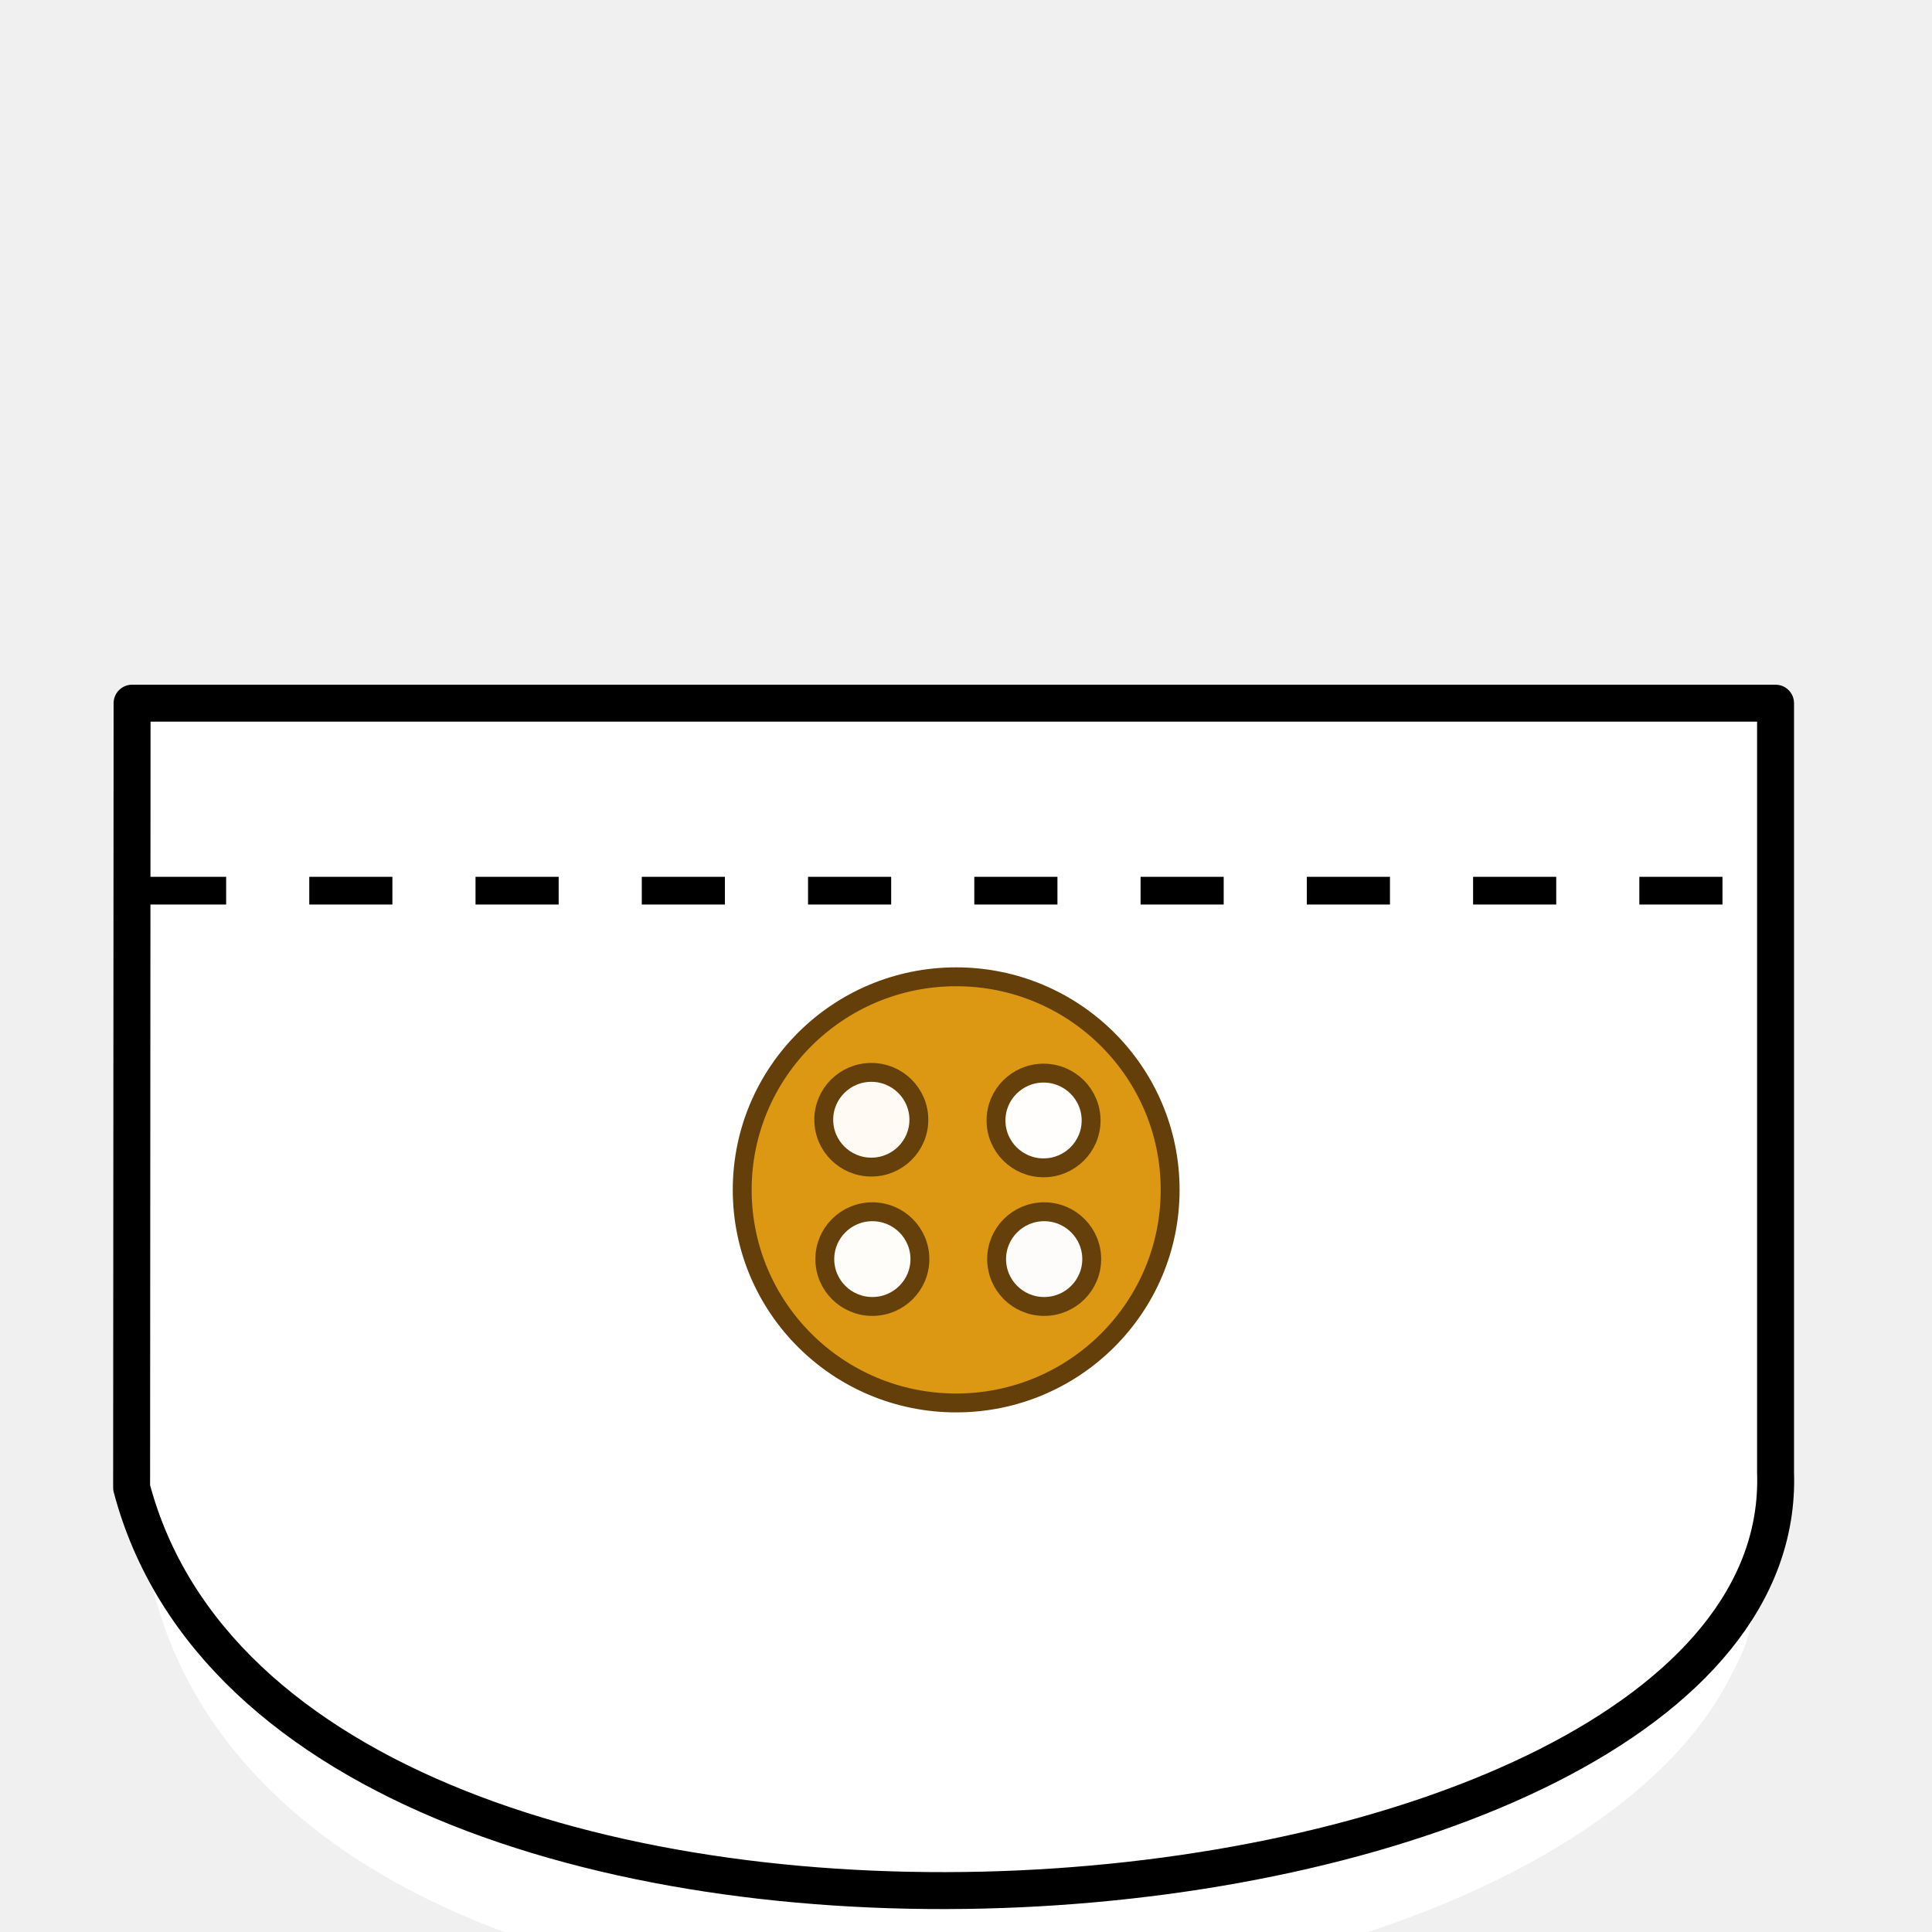
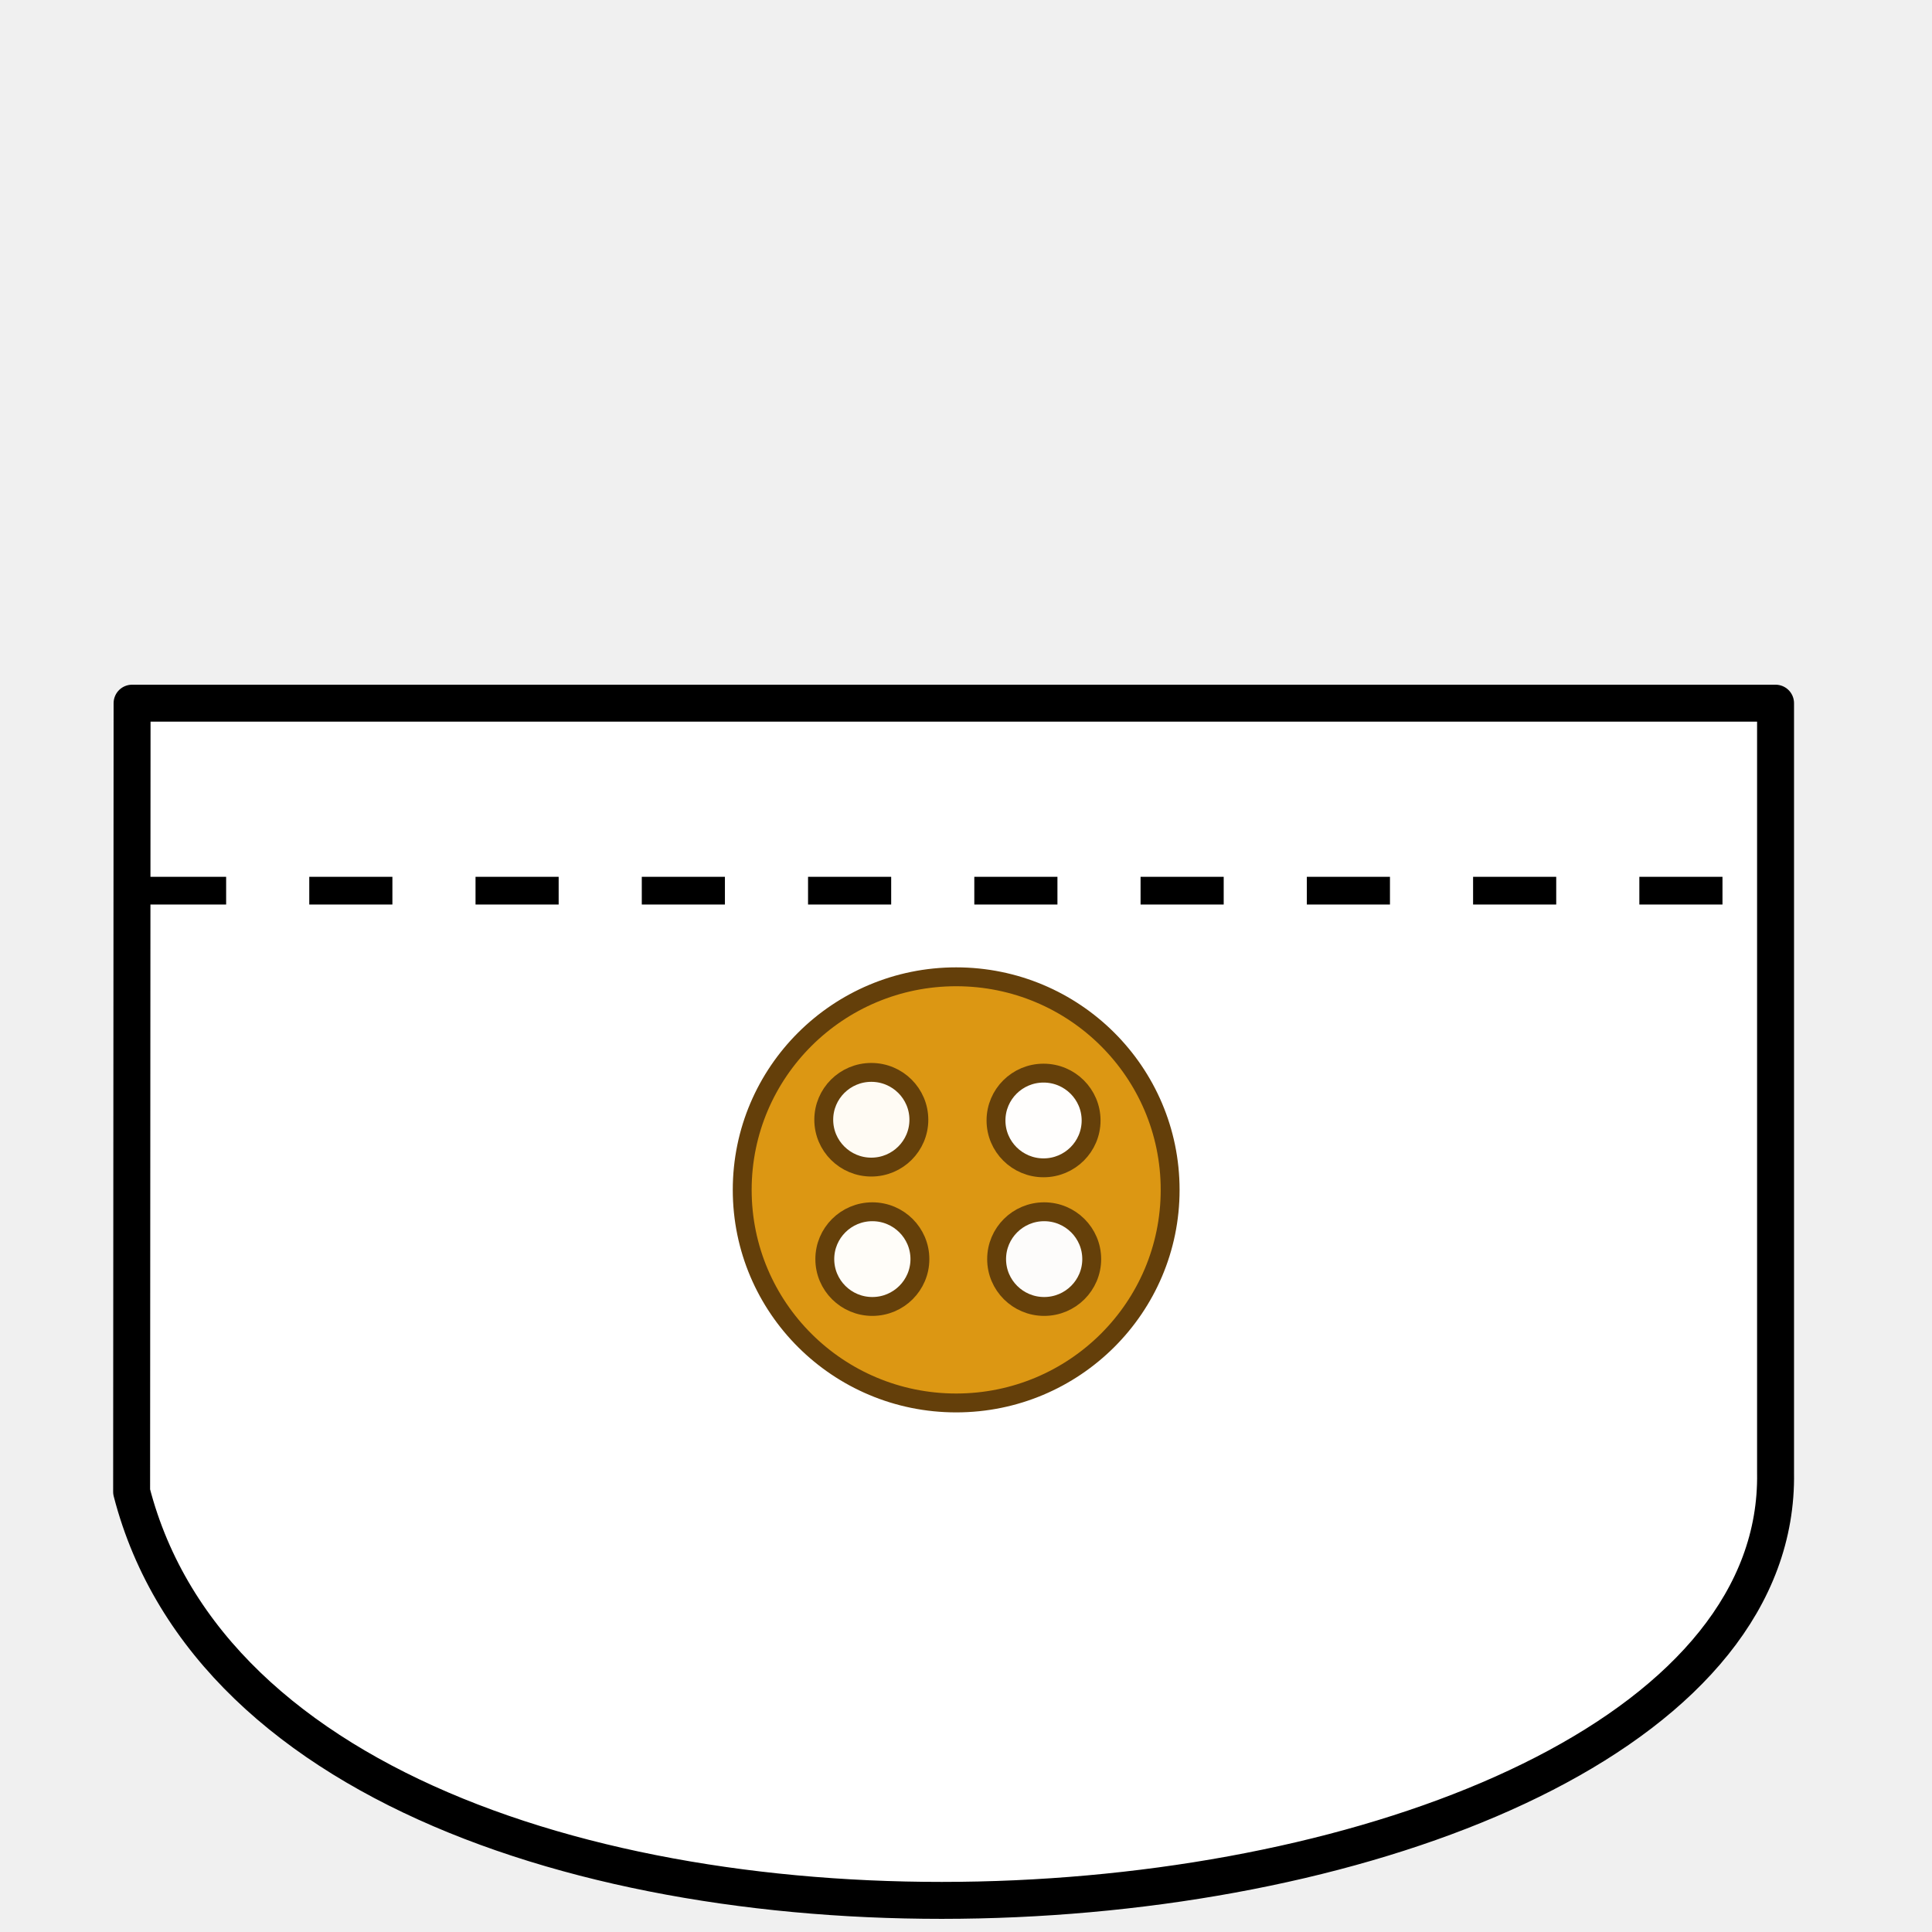
<svg xmlns="http://www.w3.org/2000/svg" xmlns:ns1="http://www.openswatchbook.org/uri/2009/osb" width="250mm" height="250mm" viewBox="0 0 250 250" version="1.1" id="svg8">
  <defs id="defs2">
    <linearGradient id="linearGradient858" ns1:paint="solid">
      <stop style="stop-color:#643f0a;stop-opacity:1;" offset="0" id="stop856" />
    </linearGradient>
  </defs>
  <g id="layer1" transform="translate(0,-47)">
    <flowRoot xml:space="preserve" id="flowRoot815" style="font-style:normal;font-weight:normal;font-size:40px;line-height:1.25;font-family:sans-serif;letter-spacing:0px;word-spacing:0px;fill:#000000;fill-opacity:1;stroke:none" transform="matrix(2.458073,-0.508833,0.5056019,2.442464,-388.2773,-450.7297)">
      <flowRegion id="flowRegion817">
        <rect id="rect819" width="569.726" height="105.056" x="109.096" y="241.667" />
      </flowRegion>
      <flowPara id="flowPara821" style="font-style:normal;font-variant:normal;font-weight:bold;font-stretch:normal;font-size:40px;font-family:'Comic Sans MS';-inkscape-font-specification:'Comic Sans MS, Bold';font-variant-ligatures:normal;font-variant-caps:normal;font-variant-numeric:normal;font-feature-settings:normal;text-align:start;writing-mode:lr-tb;text-anchor:start">
        <flowSpan style="fill:#dd7d38;fill-opacity:1" id="flowSpan2616">F</flowSpan>
        <flowSpan style="fill:#e9b817;fill-opacity:1" id="flowSpan2628">o</flowSpan>
        <flowSpan style="fill:#6db249;fill-opacity:1" id="flowSpan2676">o</flowSpan>
        <flowSpan style="fill:#3c8061;fill-opacity:1" id="flowSpan2692">d</flowSpan>
      </flowPara>
    </flowRoot>
-     <path style="opacity:0.99;fill:#ffffff;fill-opacity:0.992;fill-rule:evenodd;stroke:none;stroke-width:3.337;stroke-linecap:round;stroke-linejoin:round;stroke-miterlimit:4;stroke-dasharray:none;stroke-dashoffset:0;stroke-opacity:1;paint-order:normal" d="M 104.128,305.326 C 97.399,304.813 84.101,302.542 77.065,300.704 46.074,292.607 25.699,275.638 19.95,253.137 c -0.758,-2.966 -0.891,-9.631 -0.891,-44.642 v -41.156 h 4.953 4.953 v -2.079 -2.079 H 24.012 19.059 V 151.896 140.611 H 123.356 227.652 v 11.285 11.285 h -2.331 c -2.275,0 -2.331,0.05 -2.331,2.079 0,2.029 0.055,2.079 2.331,2.079 h 2.331 v 42.829 c 0,47.501 0.08,46.379 -3.863,54.047 -10.785,20.972 -44.903,37.004 -87.032,40.896 -6.119,0.566 -26.293,0.699 -32.629,0.215 z m 24.535,-67.911 c 9.594,-1.855 18.229,-9.618 21.512,-19.339 3.64,-10.781 0.991,-22.362 -6.998,-30.594 -4.59,-4.73 -9.596,-7.357 -15.932,-8.361 -11.739,-1.86 -24.121,4.734 -29.394,15.655 -2.298,4.759 -3.013,7.962 -3.031,13.571 -0.025,8.565 2.585,15.071 8.475,21.107 6.763,6.93 15.89,9.794 25.369,7.962 z M 49.358,165.26 v -2.079 h -5.244 -5.244 v 2.079 2.079 h 5.244 5.244 z m 20.393,0 v -2.079 h -5.244 -5.244 v 2.079 2.079 h 5.244 5.244 z m 20.867,-0.148 0.183,-1.93 h -5.572 -5.572 v 2.101 2.101 l 5.39,-0.171 5.39,-0.171 z m 20.502,0.148 v -2.079 h -5.535 -5.535 v 2.079 2.079 h 5.535 5.535 z m 20.393,0 v -2.079 h -5.535 -5.535 v 2.079 2.079 h 5.535 5.535 z m 20.393,0 v -2.079 h -5.244 -5.244 v 2.079 2.079 h 5.244 5.244 z m 20.393,0 v -2.079 h -5.244 -5.244 v 2.079 2.079 h 5.244 5.244 z m 20.393,0 v -2.079 h -5.244 -5.244 v 2.079 2.079 h 5.244 5.244 z m 20.393,0 v -2.079 h -5.244 -5.244 v 2.079 2.079 h 5.244 5.244 z" id="path907" />
  </g>
  <g id="layer3" transform="translate(0,-47)">
-     <path style="fill:#ffffff;fill-opacity:0.992;stroke:#000000;stroke-width:4.781;stroke-linecap:butt;stroke-linejoin:round;stroke-miterlimit:4;stroke-dasharray:none;stroke-opacity:1" d="M 229.756,237.563 V 137.991 H 17.091 l -0.059,101.507 c 20.605,77.851 214.836,61.244 212.724,-1.935 z" id="path847" />
+     <path style="fill:#ffffff;fill-opacity:0.992;stroke:#000000;stroke-width:4.781;stroke-linecap:butt;stroke-linejoin:round;stroke-miterlimit:4;stroke-dasharray:none;stroke-opacity:1" d="M 229.756,237.563 V 137.991 H 17.091 l -0.059,102.041 c 20.278,78.506 213.817,62.748 212.724,-2.47 z" id="path847" />
    <path style="fill:none;stroke:#000000;stroke-width:3.586;stroke-linecap:butt;stroke-linejoin:miter;stroke-miterlimit:4;stroke-dasharray:10.757, 10.757;stroke-dashoffset:0;stroke-opacity:1" d="M 18.505,162.252 H 229.284" id="path851" />
    <ellipse style="opacity:1;fill:#dc9713;fill-opacity:1;fill-rule:evenodd;stroke:#643f0a;stroke-width:2.443;stroke-linecap:round;stroke-linejoin:round;stroke-miterlimit:4;stroke-dasharray:none;stroke-dashoffset:0;stroke-opacity:1;paint-order:normal" id="path849" cx="123.729" cy="200.969" rx="27.687" ry="27.572" />
    <ellipse style="opacity:0.99;fill:#ffffff;fill-opacity:1;fill-rule:evenodd;stroke:#643f0a;stroke-width:2.443;stroke-linecap:round;stroke-linejoin:round;stroke-miterlimit:4;stroke-dasharray:none;stroke-dashoffset:0;stroke-opacity:1;paint-order:normal" id="path854-2" cx="135.035" cy="191.989" rx="6.153" ry="6.127" />
    <ellipse style="opacity:0.99;fill:#fffefb;fill-opacity:1;fill-rule:evenodd;stroke:#643f0a;stroke-width:2.443;stroke-linecap:round;stroke-linejoin:round;stroke-miterlimit:4;stroke-dasharray:none;stroke-dashoffset:0;stroke-opacity:1;paint-order:normal" id="path854-1" cx="112.882" cy="209.928" rx="6.153" ry="6.127" />
    <ellipse style="opacity:0.99;fill:#fdfdfd;fill-opacity:1;fill-rule:evenodd;stroke:#643f0a;stroke-width:2.443;stroke-linecap:round;stroke-linejoin:round;stroke-miterlimit:4;stroke-dasharray:none;stroke-dashoffset:0;stroke-opacity:1;paint-order:normal" id="path854-6" cx="135.115" cy="209.928" rx="6.153" ry="6.127" />
    <ellipse style="opacity:0.99;fill:#fffcf6;fill-opacity:1;fill-rule:evenodd;stroke:#643f0a;stroke-width:2.443;stroke-linecap:round;stroke-linejoin:round;stroke-miterlimit:4;stroke-dasharray:none;stroke-dashoffset:0;stroke-opacity:1;paint-order:normal" id="path854" cx="112.747" cy="191.894" rx="6.153" ry="6.127" />
  </g>
</svg>
